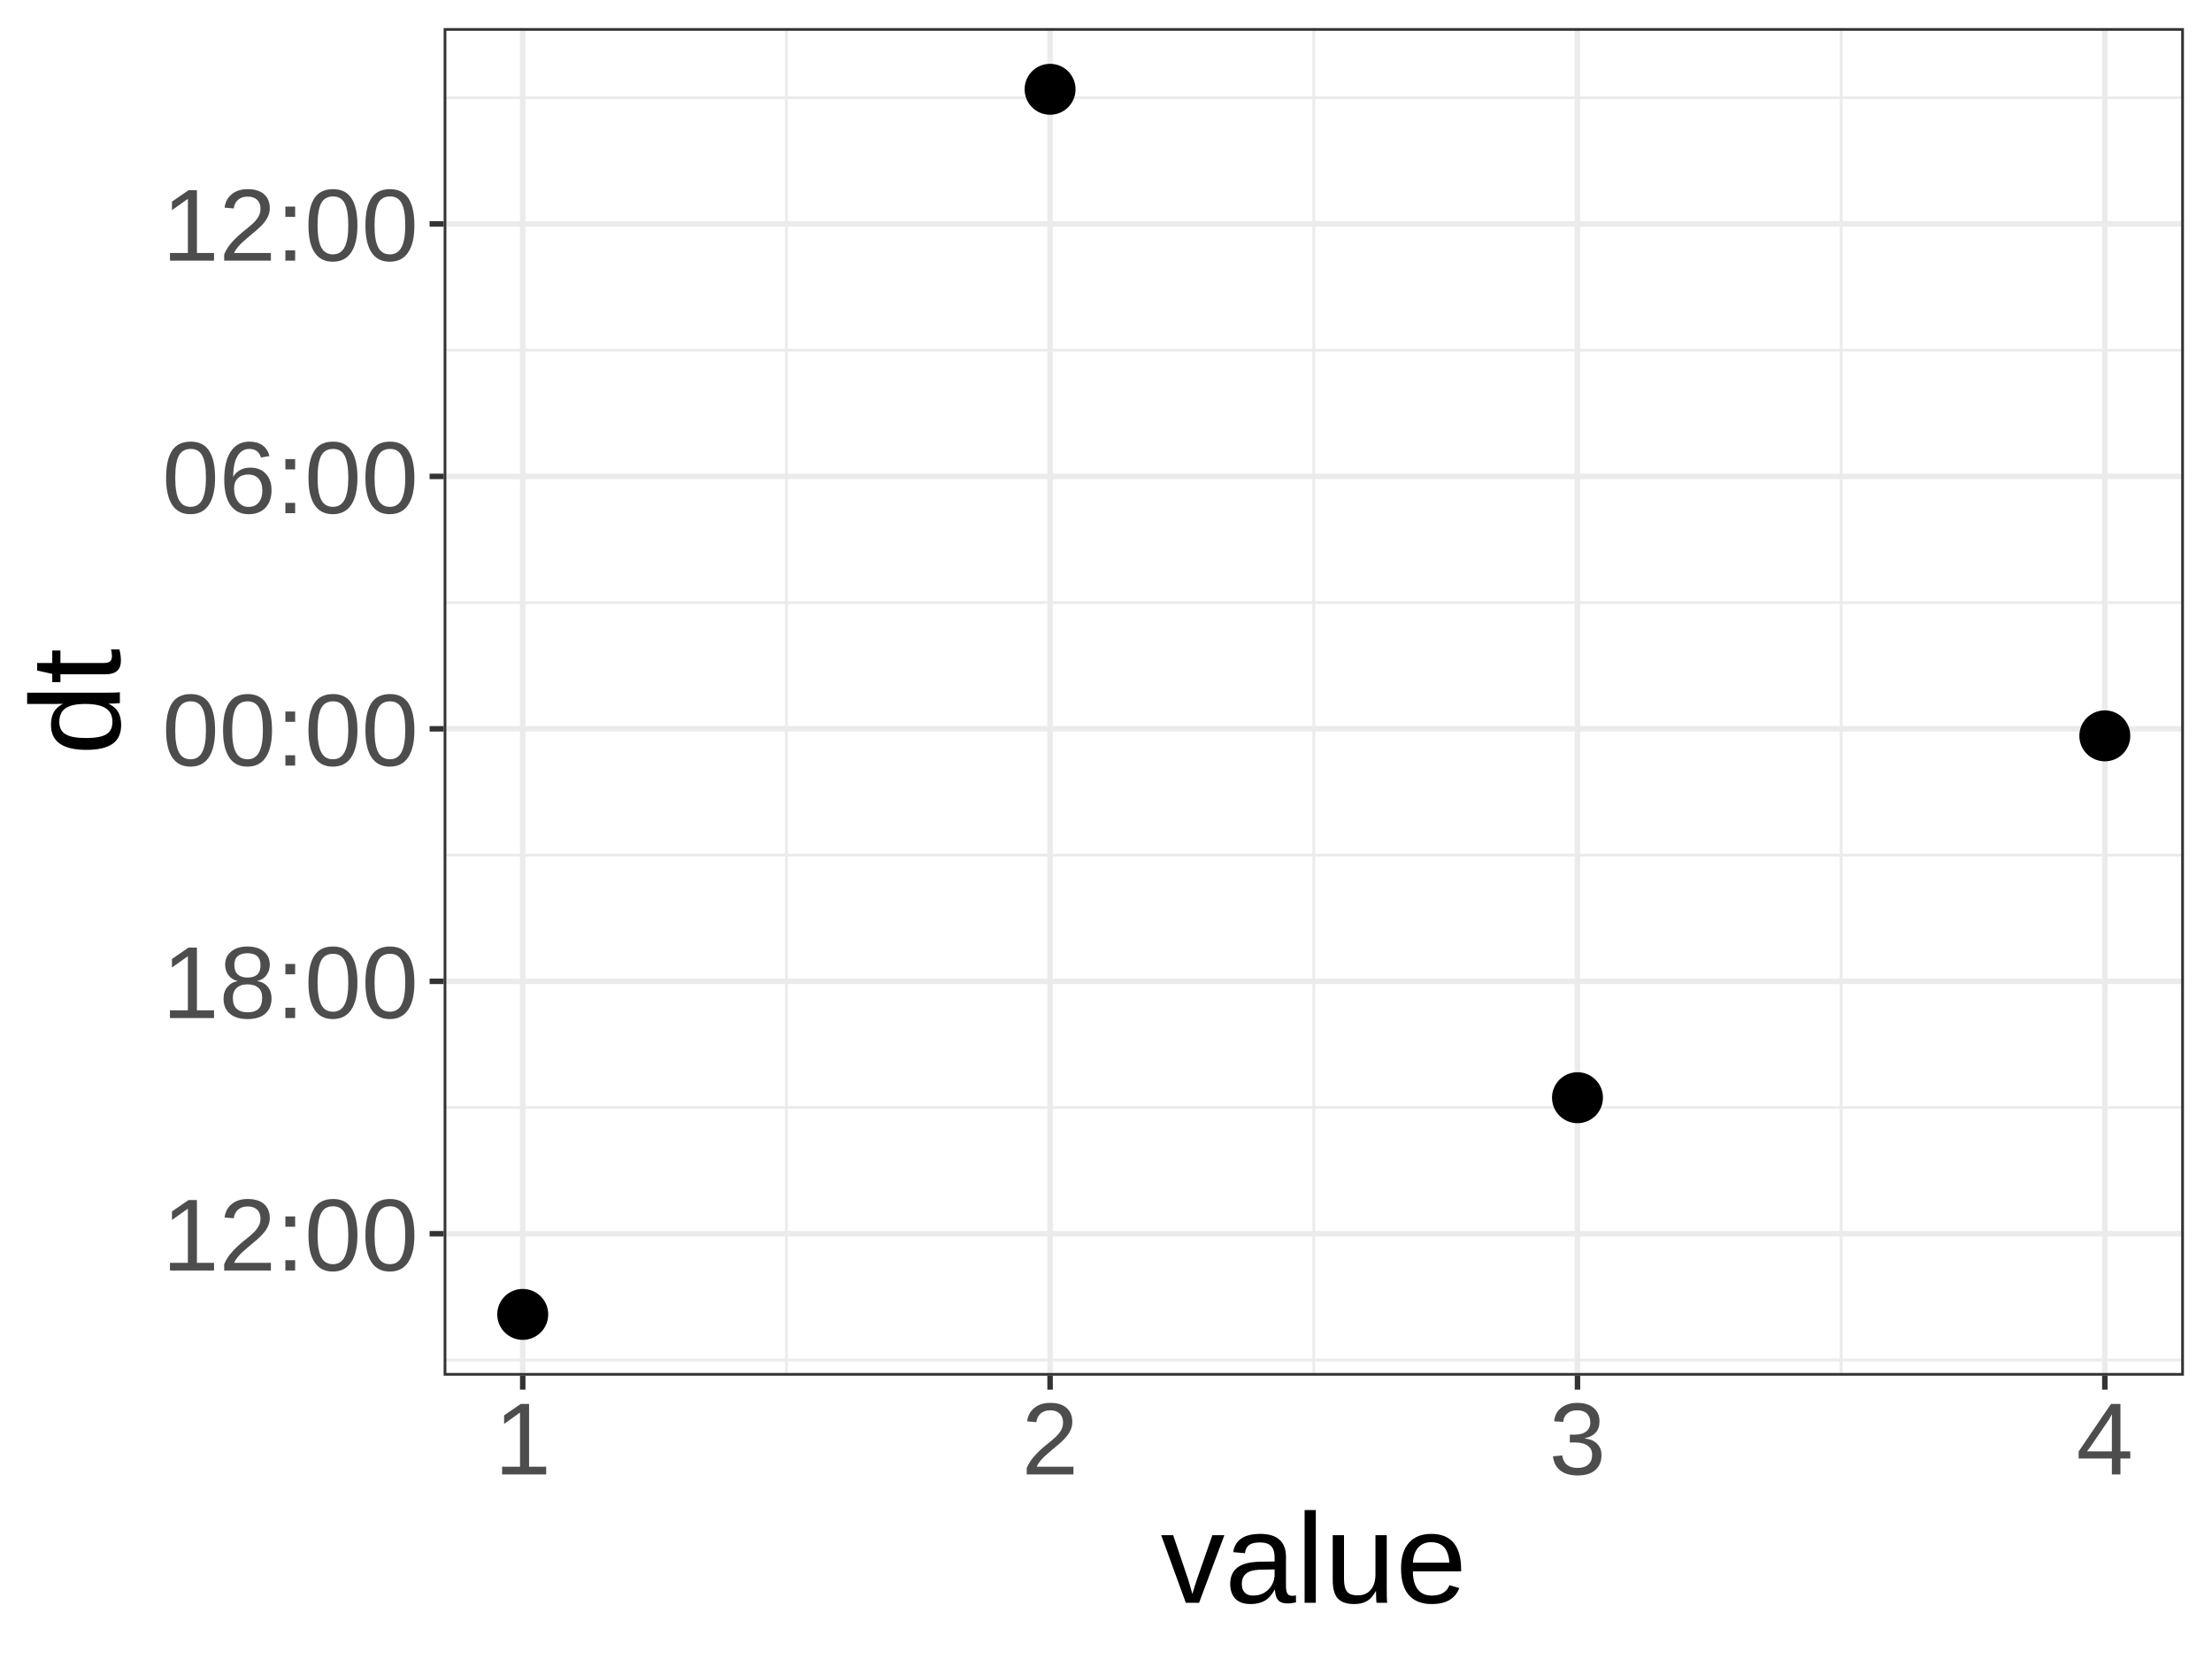
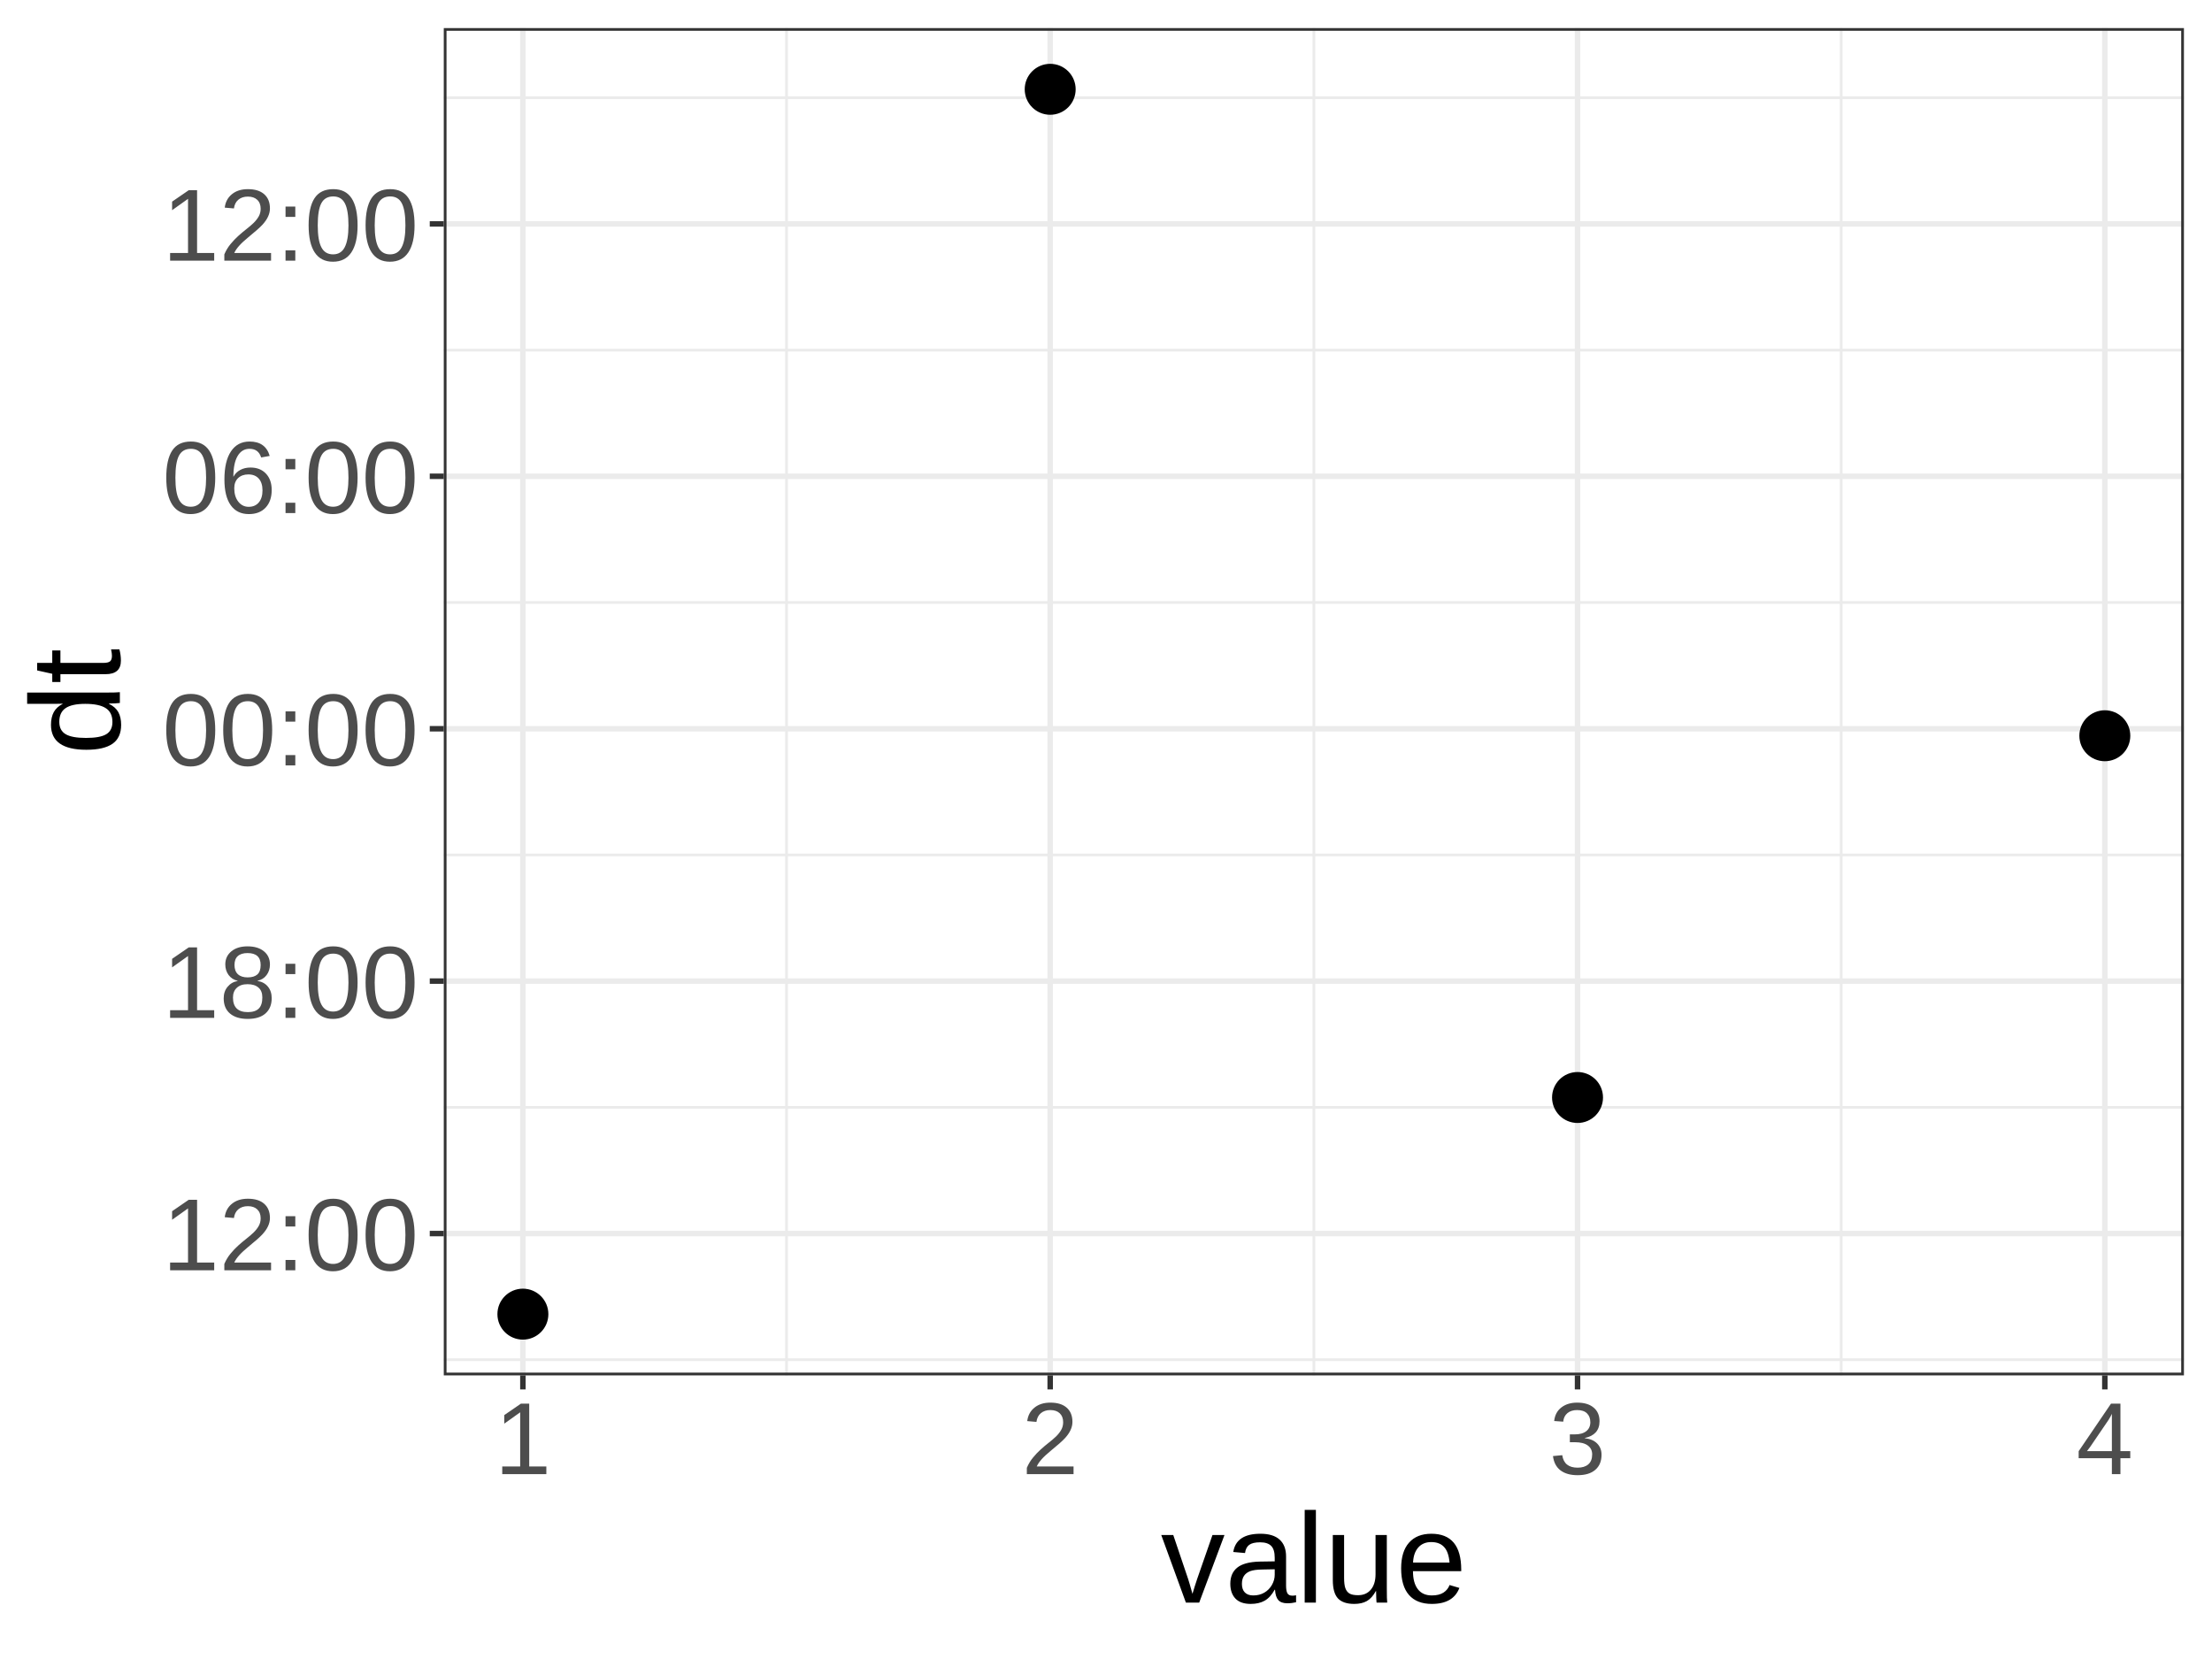
<svg xmlns="http://www.w3.org/2000/svg" class="svglite" width="432.00pt" height="324.00pt" viewBox="0 0 432.00 324.00">
  <defs>
    <style type="text/css">
    .svglite line, .svglite polyline, .svglite polygon, .svglite path, .svglite rect, .svglite circle {
      fill: none;
      stroke: #000000;
      stroke-linecap: round;
      stroke-linejoin: round;
      stroke-miterlimit: 10.00;
    }
    .svglite text {
      white-space: pre;
    }
  </style>
  </defs>
  <rect width="100%" height="100%" style="stroke: none; fill: #FFFFFF;" />
  <defs>
    <clipPath id="cpMC4wMHw0MzIuMDB8MC4wMHwzMjQuMDA=">
      <rect x="0.00" y="0.00" width="432.00" height="324.00" />
    </clipPath>
  </defs>
  <g clip-path="url(#cpMC4wMHw0MzIuMDB8MC4wMHwzMjQuMDA=)">
-     <rect x="0.00" y="0.00" width="432.00" height="324.00" style="stroke-width: 1.07; stroke: #FFFFFF; fill: #FFFFFF;" />
+     <rect x="0" y="0.00" width="432.00" height="324.00" style="stroke-width: 1.07; stroke: #FFFFFF; fill: #FFFFFF;" />
  </g>
  <defs>
-     <clipPath id="cpODYuNjR8NDI2LjUyfDUuNDh8MjY4LjY2">
-       <rect x="86.64" y="5.48" width="339.88" height="263.19" />
+     <clipPath id="cpODYuNjd8NDI2LjUyfDUuNDh8MjY4LjYx">
+       <rect x="86.67" y="5.48" width="339.85" height="263.13" />
    </clipPath>
  </defs>
-   <g clip-path="url(#cpODYuNjR8NDI2LjUyfDUuNDh8MjY4LjY2)">
-     <rect x="86.64" y="5.48" width="339.88" height="263.19" style="stroke-width: 1.07; stroke: none; fill: #FFFFFF;" />
-     <polyline points="86.64,265.60 426.52,265.60 " style="stroke-width: 0.53; stroke: #EBEBEB; stroke-linecap: butt;" />
-     <polyline points="86.64,216.30 426.52,216.30 " style="stroke-width: 0.53; stroke: #EBEBEB; stroke-linecap: butt;" />
-     <polyline points="86.64,167.00 426.52,167.00 " style="stroke-width: 0.53; stroke: #EBEBEB; stroke-linecap: butt;" />
-     <polyline points="86.64,117.69 426.52,117.69 " style="stroke-width: 0.53; stroke: #EBEBEB; stroke-linecap: butt;" />
-     <polyline points="86.64,68.39 426.52,68.39 " style="stroke-width: 0.53; stroke: #EBEBEB; stroke-linecap: butt;" />
-     <polyline points="86.64,19.09 426.52,19.09 " style="stroke-width: 0.53; stroke: #EBEBEB; stroke-linecap: butt;" />
-     <polyline points="153.59,268.66 153.59,5.48 " style="stroke-width: 0.53; stroke: #EBEBEB; stroke-linecap: butt;" />
-     <polyline points="256.58,268.66 256.58,5.48 " style="stroke-width: 0.53; stroke: #EBEBEB; stroke-linecap: butt;" />
-     <polyline points="359.57,268.66 359.57,5.48 " style="stroke-width: 0.53; stroke: #EBEBEB; stroke-linecap: butt;" />
-     <polyline points="86.64,240.95 426.52,240.95 " style="stroke-width: 1.07; stroke: #EBEBEB; stroke-linecap: butt;" />
-     <polyline points="86.64,191.65 426.52,191.65 " style="stroke-width: 1.07; stroke: #EBEBEB; stroke-linecap: butt;" />
-     <polyline points="86.64,142.34 426.52,142.34 " style="stroke-width: 1.07; stroke: #EBEBEB; stroke-linecap: butt;" />
-     <polyline points="86.64,93.04 426.52,93.04 " style="stroke-width: 1.07; stroke: #EBEBEB; stroke-linecap: butt;" />
-     <polyline points="86.64,43.74 426.52,43.74 " style="stroke-width: 1.07; stroke: #EBEBEB; stroke-linecap: butt;" />
-     <polyline points="102.09,268.66 102.09,5.48 " style="stroke-width: 1.07; stroke: #EBEBEB; stroke-linecap: butt;" />
-     <polyline points="205.08,268.66 205.08,5.48 " style="stroke-width: 1.07; stroke: #EBEBEB; stroke-linecap: butt;" />
-     <polyline points="308.08,268.66 308.08,5.48 " style="stroke-width: 1.07; stroke: #EBEBEB; stroke-linecap: butt;" />
-     <polyline points="411.07,268.66 411.07,5.48 " style="stroke-width: 1.07; stroke: #EBEBEB; stroke-linecap: butt;" />
-     <circle cx="102.09" cy="256.70" r="4.62" style="stroke-width: 0.71; fill: #000000;" />
-     <circle cx="205.08" cy="17.44" r="4.62" style="stroke-width: 0.71; fill: #000000;" />
-     <circle cx="308.08" cy="214.38" r="4.62" style="stroke-width: 0.71; fill: #000000;" />
-     <circle cx="411.07" cy="143.71" r="4.62" style="stroke-width: 0.71; fill: #000000;" />
-     <rect x="86.64" y="5.48" width="339.88" height="263.19" style="stroke-width: 1.07; stroke: #333333;" />
+   <g clip-path="url(#cpODYuNjd8NDI2LjUyfDUuNDh8MjY4LjYx)">
+     <rect x="86.67" y="5.48" width="339.85" height="263.13" style="stroke-width: 1.07; stroke: none; fill: #FFFFFF;" />
+     <polyline points="86.67,265.55 426.52,265.55 " style="stroke-width: 0.53; stroke: #EBEBEB; stroke-linecap: butt;" />
+     <polyline points="86.67,216.26 426.52,216.26 " style="stroke-width: 0.53; stroke: #EBEBEB; stroke-linecap: butt;" />
+     <polyline points="86.67,166.97 426.52,166.97 " style="stroke-width: 0.53; stroke: #EBEBEB; stroke-linecap: butt;" />
+     <polyline points="86.67,117.67 426.52,117.67 " style="stroke-width: 0.53; stroke: #EBEBEB; stroke-linecap: butt;" />
+     <polyline points="86.67,68.38 426.52,68.38 " style="stroke-width: 0.53; stroke: #EBEBEB; stroke-linecap: butt;" />
+     <polyline points="86.67,19.08 426.52,19.08 " style="stroke-width: 0.53; stroke: #EBEBEB; stroke-linecap: butt;" />
+     <polyline points="153.61,268.61 153.61,5.48 " style="stroke-width: 0.53; stroke: #EBEBEB; stroke-linecap: butt;" />
+     <polyline points="256.60,268.61 256.60,5.48 " style="stroke-width: 0.53; stroke: #EBEBEB; stroke-linecap: butt;" />
+     <polyline points="359.58,268.61 359.58,5.48 " style="stroke-width: 0.53; stroke: #EBEBEB; stroke-linecap: butt;" />
+     <polyline points="86.67,240.91 426.52,240.91 " style="stroke-width: 1.07; stroke: #EBEBEB; stroke-linecap: butt;" />
+     <polyline points="86.67,191.61 426.52,191.61 " style="stroke-width: 1.07; stroke: #EBEBEB; stroke-linecap: butt;" />
+     <polyline points="86.67,142.32 426.52,142.32 " style="stroke-width: 1.07; stroke: #EBEBEB; stroke-linecap: butt;" />
+     <polyline points="86.67,93.02 426.52,93.02 " style="stroke-width: 1.07; stroke: #EBEBEB; stroke-linecap: butt;" />
+     <polyline points="86.67,43.73 426.52,43.73 " style="stroke-width: 1.07; stroke: #EBEBEB; stroke-linecap: butt;" />
+     <polyline points="102.12,268.61 102.12,5.48 " style="stroke-width: 1.07; stroke: #EBEBEB; stroke-linecap: butt;" />
+     <polyline points="205.10,268.61 205.10,5.48 " style="stroke-width: 1.07; stroke: #EBEBEB; stroke-linecap: butt;" />
+     <polyline points="308.09,268.61 308.09,5.48 " style="stroke-width: 1.07; stroke: #EBEBEB; stroke-linecap: butt;" />
+     <polyline points="411.07,268.61 411.07,5.48 " style="stroke-width: 1.07; stroke: #EBEBEB; stroke-linecap: butt;" />
+     <circle cx="102.12" cy="256.65" r="4.62" style="stroke-width: 0.71; fill: #000000;" />
+     <circle cx="205.10" cy="17.44" r="4.62" style="stroke-width: 0.71; fill: #000000;" />
+     <circle cx="308.09" cy="214.34" r="4.62" style="stroke-width: 0.71; fill: #000000;" />
+     <circle cx="411.07" cy="143.69" r="4.62" style="stroke-width: 0.71; fill: #000000;" />
+     <rect x="86.67" y="5.48" width="339.85" height="263.13" style="stroke-width: 1.07; stroke: #333333;" />
  </g>
  <g clip-path="url(#cpMC4wMHw0MzIuMDB8MC4wMHwzMjQuMDA=)">
-     <text x="81.71" y="248.13" text-anchor="end" style="font-size: 20.00px;fill: #4D4D4D; font-family: &quot;Arial&quot;;" textLength="50.05px" lengthAdjust="spacingAndGlyphs">12:00</text>
-     <text x="81.71" y="198.82" text-anchor="end" style="font-size: 20.00px;fill: #4D4D4D; font-family: &quot;Arial&quot;;" textLength="50.05px" lengthAdjust="spacingAndGlyphs">18:00</text>
-     <text x="81.71" y="149.52" text-anchor="end" style="font-size: 20.00px;fill: #4D4D4D; font-family: &quot;Arial&quot;;" textLength="50.05px" lengthAdjust="spacingAndGlyphs">00:00</text>
-     <text x="81.71" y="100.22" text-anchor="end" style="font-size: 20.00px;fill: #4D4D4D; font-family: &quot;Arial&quot;;" textLength="50.05px" lengthAdjust="spacingAndGlyphs">06:00</text>
-     <text x="81.71" y="50.91" text-anchor="end" style="font-size: 20.00px;fill: #4D4D4D; font-family: &quot;Arial&quot;;" textLength="50.05px" lengthAdjust="spacingAndGlyphs">12:00</text>
-     <polyline points="83.90,240.95 86.64,240.95 " style="stroke-width: 1.07; stroke: #333333; stroke-linecap: butt;" />
-     <polyline points="83.90,191.65 86.64,191.65 " style="stroke-width: 1.07; stroke: #333333; stroke-linecap: butt;" />
-     <polyline points="83.90,142.34 86.64,142.34 " style="stroke-width: 1.07; stroke: #333333; stroke-linecap: butt;" />
-     <polyline points="83.90,93.04 86.64,93.04 " style="stroke-width: 1.07; stroke: #333333; stroke-linecap: butt;" />
-     <polyline points="83.90,43.74 86.64,43.74 " style="stroke-width: 1.07; stroke: #333333; stroke-linecap: butt;" />
-     <polyline points="102.09,271.40 102.09,268.66 " style="stroke-width: 1.07; stroke: #333333; stroke-linecap: butt;" />
-     <polyline points="205.08,271.40 205.08,268.66 " style="stroke-width: 1.07; stroke: #333333; stroke-linecap: butt;" />
-     <polyline points="308.08,271.40 308.08,268.66 " style="stroke-width: 1.07; stroke: #333333; stroke-linecap: butt;" />
-     <polyline points="411.07,271.40 411.07,268.66 " style="stroke-width: 1.07; stroke: #333333; stroke-linecap: butt;" />
-     <text x="102.09" y="287.95" text-anchor="middle" style="font-size: 20.00px;fill: #4D4D4D; font-family: &quot;Arial&quot;;" textLength="11.12px" lengthAdjust="spacingAndGlyphs">1</text>
-     <text x="205.08" y="287.95" text-anchor="middle" style="font-size: 20.00px;fill: #4D4D4D; font-family: &quot;Arial&quot;;" textLength="11.12px" lengthAdjust="spacingAndGlyphs">2</text>
-     <text x="308.08" y="287.95" text-anchor="middle" style="font-size: 20.00px;fill: #4D4D4D; font-family: &quot;Arial&quot;;" textLength="11.12px" lengthAdjust="spacingAndGlyphs">3</text>
-     <text x="411.07" y="287.95" text-anchor="middle" style="font-size: 20.00px;fill: #4D4D4D; font-family: &quot;Arial&quot;;" textLength="11.12px" lengthAdjust="spacingAndGlyphs">4</text>
-     <text x="256.58" y="313.02" text-anchor="middle" style="font-size: 25.00px; font-family: &quot;Arial&quot;;" textLength="59.76px" lengthAdjust="spacingAndGlyphs">value</text>
-     <text transform="translate(23.41,137.07) rotate(-90)" text-anchor="middle" style="font-size: 25.00px; font-family: &quot;Arial&quot;;" textLength="20.85px" lengthAdjust="spacingAndGlyphs">dt</text>
+     <text x="81.74" y="248.08" text-anchor="end" style="font-size: 20.00px;fill: #4D4D4D; font-family: &quot;Arial&quot;;" textLength="50.05px" lengthAdjust="spacingAndGlyphs">12:00</text>
+     <text x="81.74" y="198.79" text-anchor="end" style="font-size: 20.00px;fill: #4D4D4D; font-family: &quot;Arial&quot;;" textLength="50.05px" lengthAdjust="spacingAndGlyphs">18:00</text>
+     <text x="81.74" y="149.49" text-anchor="end" style="font-size: 20.00px;fill: #4D4D4D; font-family: &quot;Arial&quot;;" textLength="50.05px" lengthAdjust="spacingAndGlyphs">00:00</text>
+     <text x="81.74" y="100.20" text-anchor="end" style="font-size: 20.00px;fill: #4D4D4D; font-family: &quot;Arial&quot;;" textLength="50.05px" lengthAdjust="spacingAndGlyphs">06:00</text>
+     <text x="81.74" y="50.91" text-anchor="end" style="font-size: 20.00px;fill: #4D4D4D; font-family: &quot;Arial&quot;;" textLength="50.05px" lengthAdjust="spacingAndGlyphs">12:00</text>
+     <polyline points="83.93,240.91 86.67,240.91 " style="stroke-width: 1.07; stroke: #333333; stroke-linecap: butt;" />
+     <polyline points="83.93,191.61 86.67,191.61 " style="stroke-width: 1.07; stroke: #333333; stroke-linecap: butt;" />
+     <polyline points="83.93,142.32 86.67,142.32 " style="stroke-width: 1.07; stroke: #333333; stroke-linecap: butt;" />
+     <polyline points="83.93,93.02 86.67,93.02 " style="stroke-width: 1.07; stroke: #333333; stroke-linecap: butt;" />
+     <polyline points="83.93,43.73 86.67,43.73 " style="stroke-width: 1.07; stroke: #333333; stroke-linecap: butt;" />
+     <polyline points="102.12,271.35 102.12,268.61 " style="stroke-width: 1.07; stroke: #333333; stroke-linecap: butt;" />
+     <polyline points="205.10,271.35 205.10,268.61 " style="stroke-width: 1.07; stroke: #333333; stroke-linecap: butt;" />
+     <polyline points="308.09,271.35 308.09,268.61 " style="stroke-width: 1.07; stroke: #333333; stroke-linecap: butt;" />
+     <polyline points="411.07,271.35 411.07,268.61 " style="stroke-width: 1.07; stroke: #333333; stroke-linecap: butt;" />
+     <text x="102.12" y="287.90" text-anchor="middle" style="font-size: 20.00px;fill: #4D4D4D; font-family: &quot;Arial&quot;;" textLength="11.12px" lengthAdjust="spacingAndGlyphs">1</text>
+     <text x="205.10" y="287.90" text-anchor="middle" style="font-size: 20.00px;fill: #4D4D4D; font-family: &quot;Arial&quot;;" textLength="11.12px" lengthAdjust="spacingAndGlyphs">2</text>
+     <text x="308.09" y="287.90" text-anchor="middle" style="font-size: 20.00px;fill: #4D4D4D; font-family: &quot;Arial&quot;;" textLength="11.12px" lengthAdjust="spacingAndGlyphs">3</text>
+     <text x="411.07" y="287.90" text-anchor="middle" style="font-size: 20.00px;fill: #4D4D4D; font-family: &quot;Arial&quot;;" textLength="11.12px" lengthAdjust="spacingAndGlyphs">4</text>
+     <text x="256.60" y="312.99" text-anchor="middle" style="font-size: 25.00px; font-family: &quot;Arial&quot;;" textLength="59.76px" lengthAdjust="spacingAndGlyphs">value</text>
+     <text transform="translate(23.41,137.05) rotate(-90)" text-anchor="middle" style="font-size: 25.00px; font-family: &quot;Arial&quot;;" textLength="20.85px" lengthAdjust="spacingAndGlyphs">dt</text>
  </g>
</svg>
